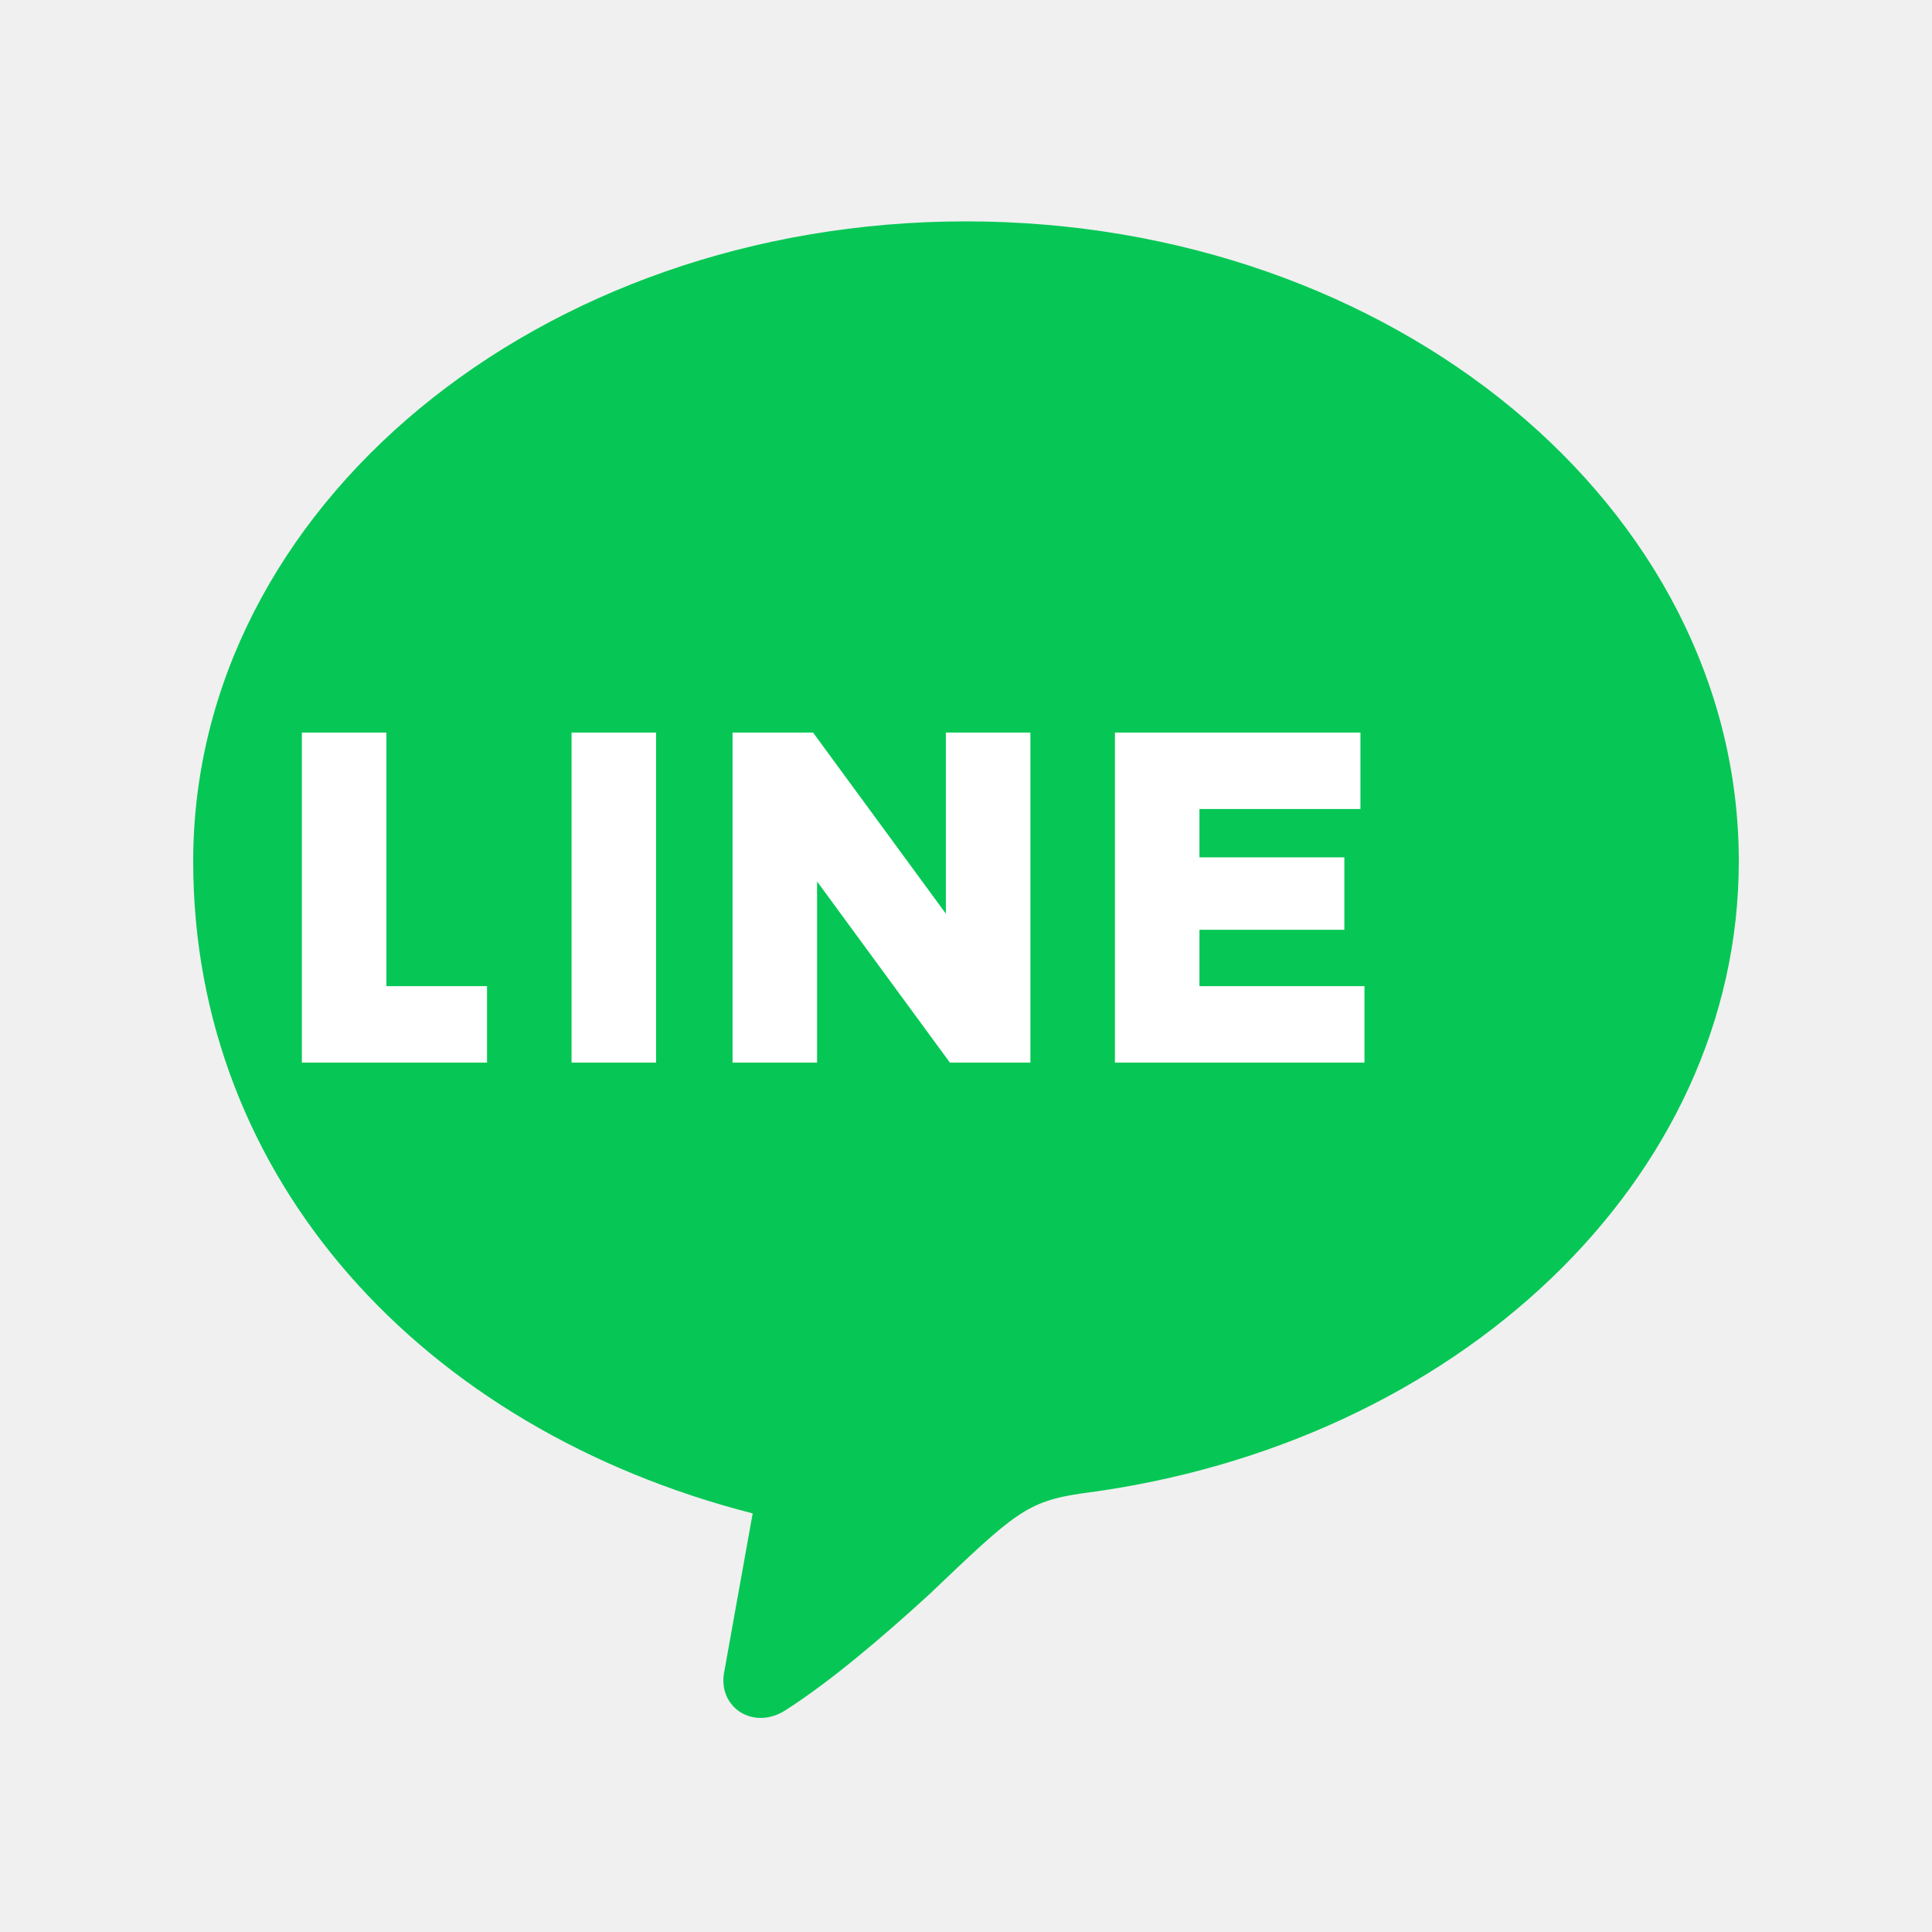
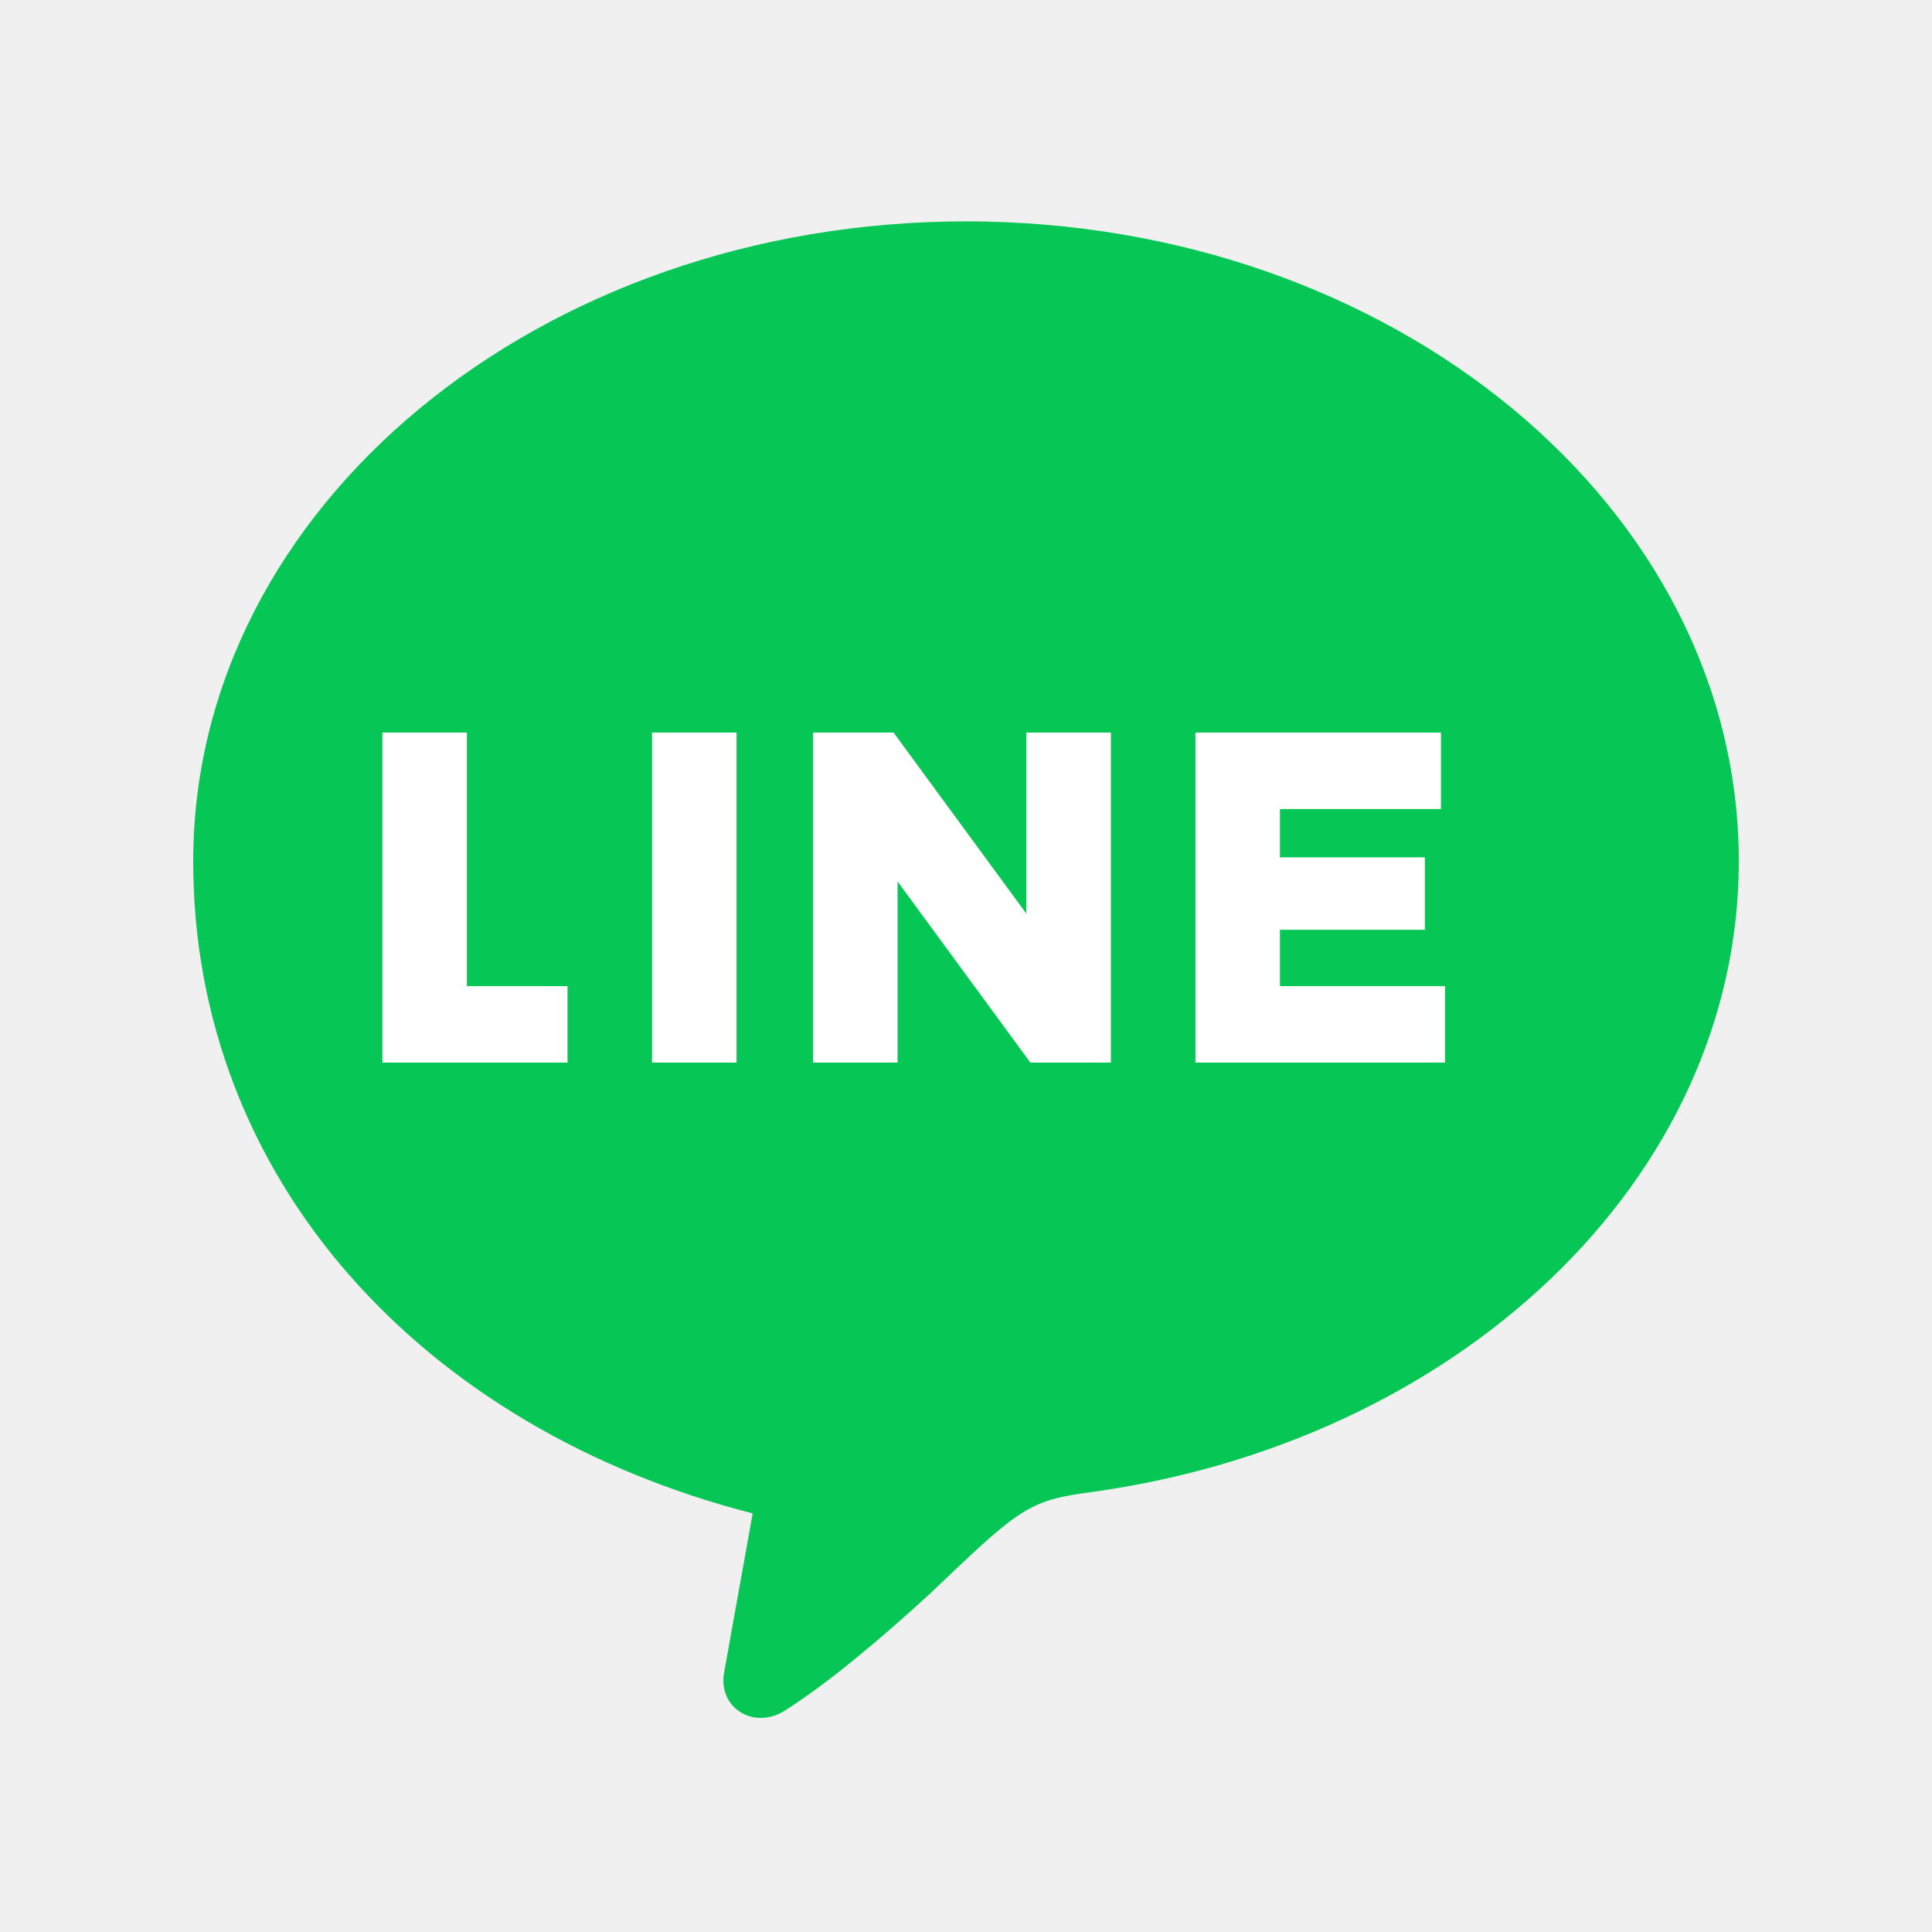
<svg xmlns="http://www.w3.org/2000/svg" viewBox="0 0 48 48" role="img" aria-hidden="true">
  <path fill="#06c755" d="M24 5.5c10.6 0 19.2 7.1 19.2 15.9 0 7.9-7 14.5-16.3 15.7-1.4.2-1.7.5-3.8 2.5-1.2 1.1-2.5 2.2-3.6 2.9-.8.5-1.7-.1-1.5-1l.7-3.9C10.5 35.5 4.8 29.3 4.8 21.4 4.8 12.6 13.4 5.5 24 5.5Z" />
-   <path fill="#fff" d="M14.2 18.2h2.1v8.2h-2.1v-8.2Zm4 0h2l3.3 4.5v-4.5h2.1v8.2h-2l-3.3-4.5v4.5h-2.1v-8.2Zm9.5 0h6.1v1.9h-4v1.2h3.6v1.8h-3.6v1.4h4.1v1.9h-6.2v-8.2Zm-15.6 6.3v1.9H7.5v-8.2h2.1v6.3h2.5Z" />
+   <path fill="#fff" transform="translate(2 0)" d="M14.2 18.2h2.1v8.2h-2.1v-8.2Zm4 0h2l3.3 4.5v-4.5h2.1v8.2h-2l-3.3-4.5v4.5h-2.1v-8.2Zm9.5 0h6.1v1.9h-4v1.2h3.6v1.8h-3.6v1.4h4.1v1.9h-6.2v-8.2Zm-15.6 6.3v1.9H7.5v-8.2h2.1v6.3h2.5Z" />
</svg>
